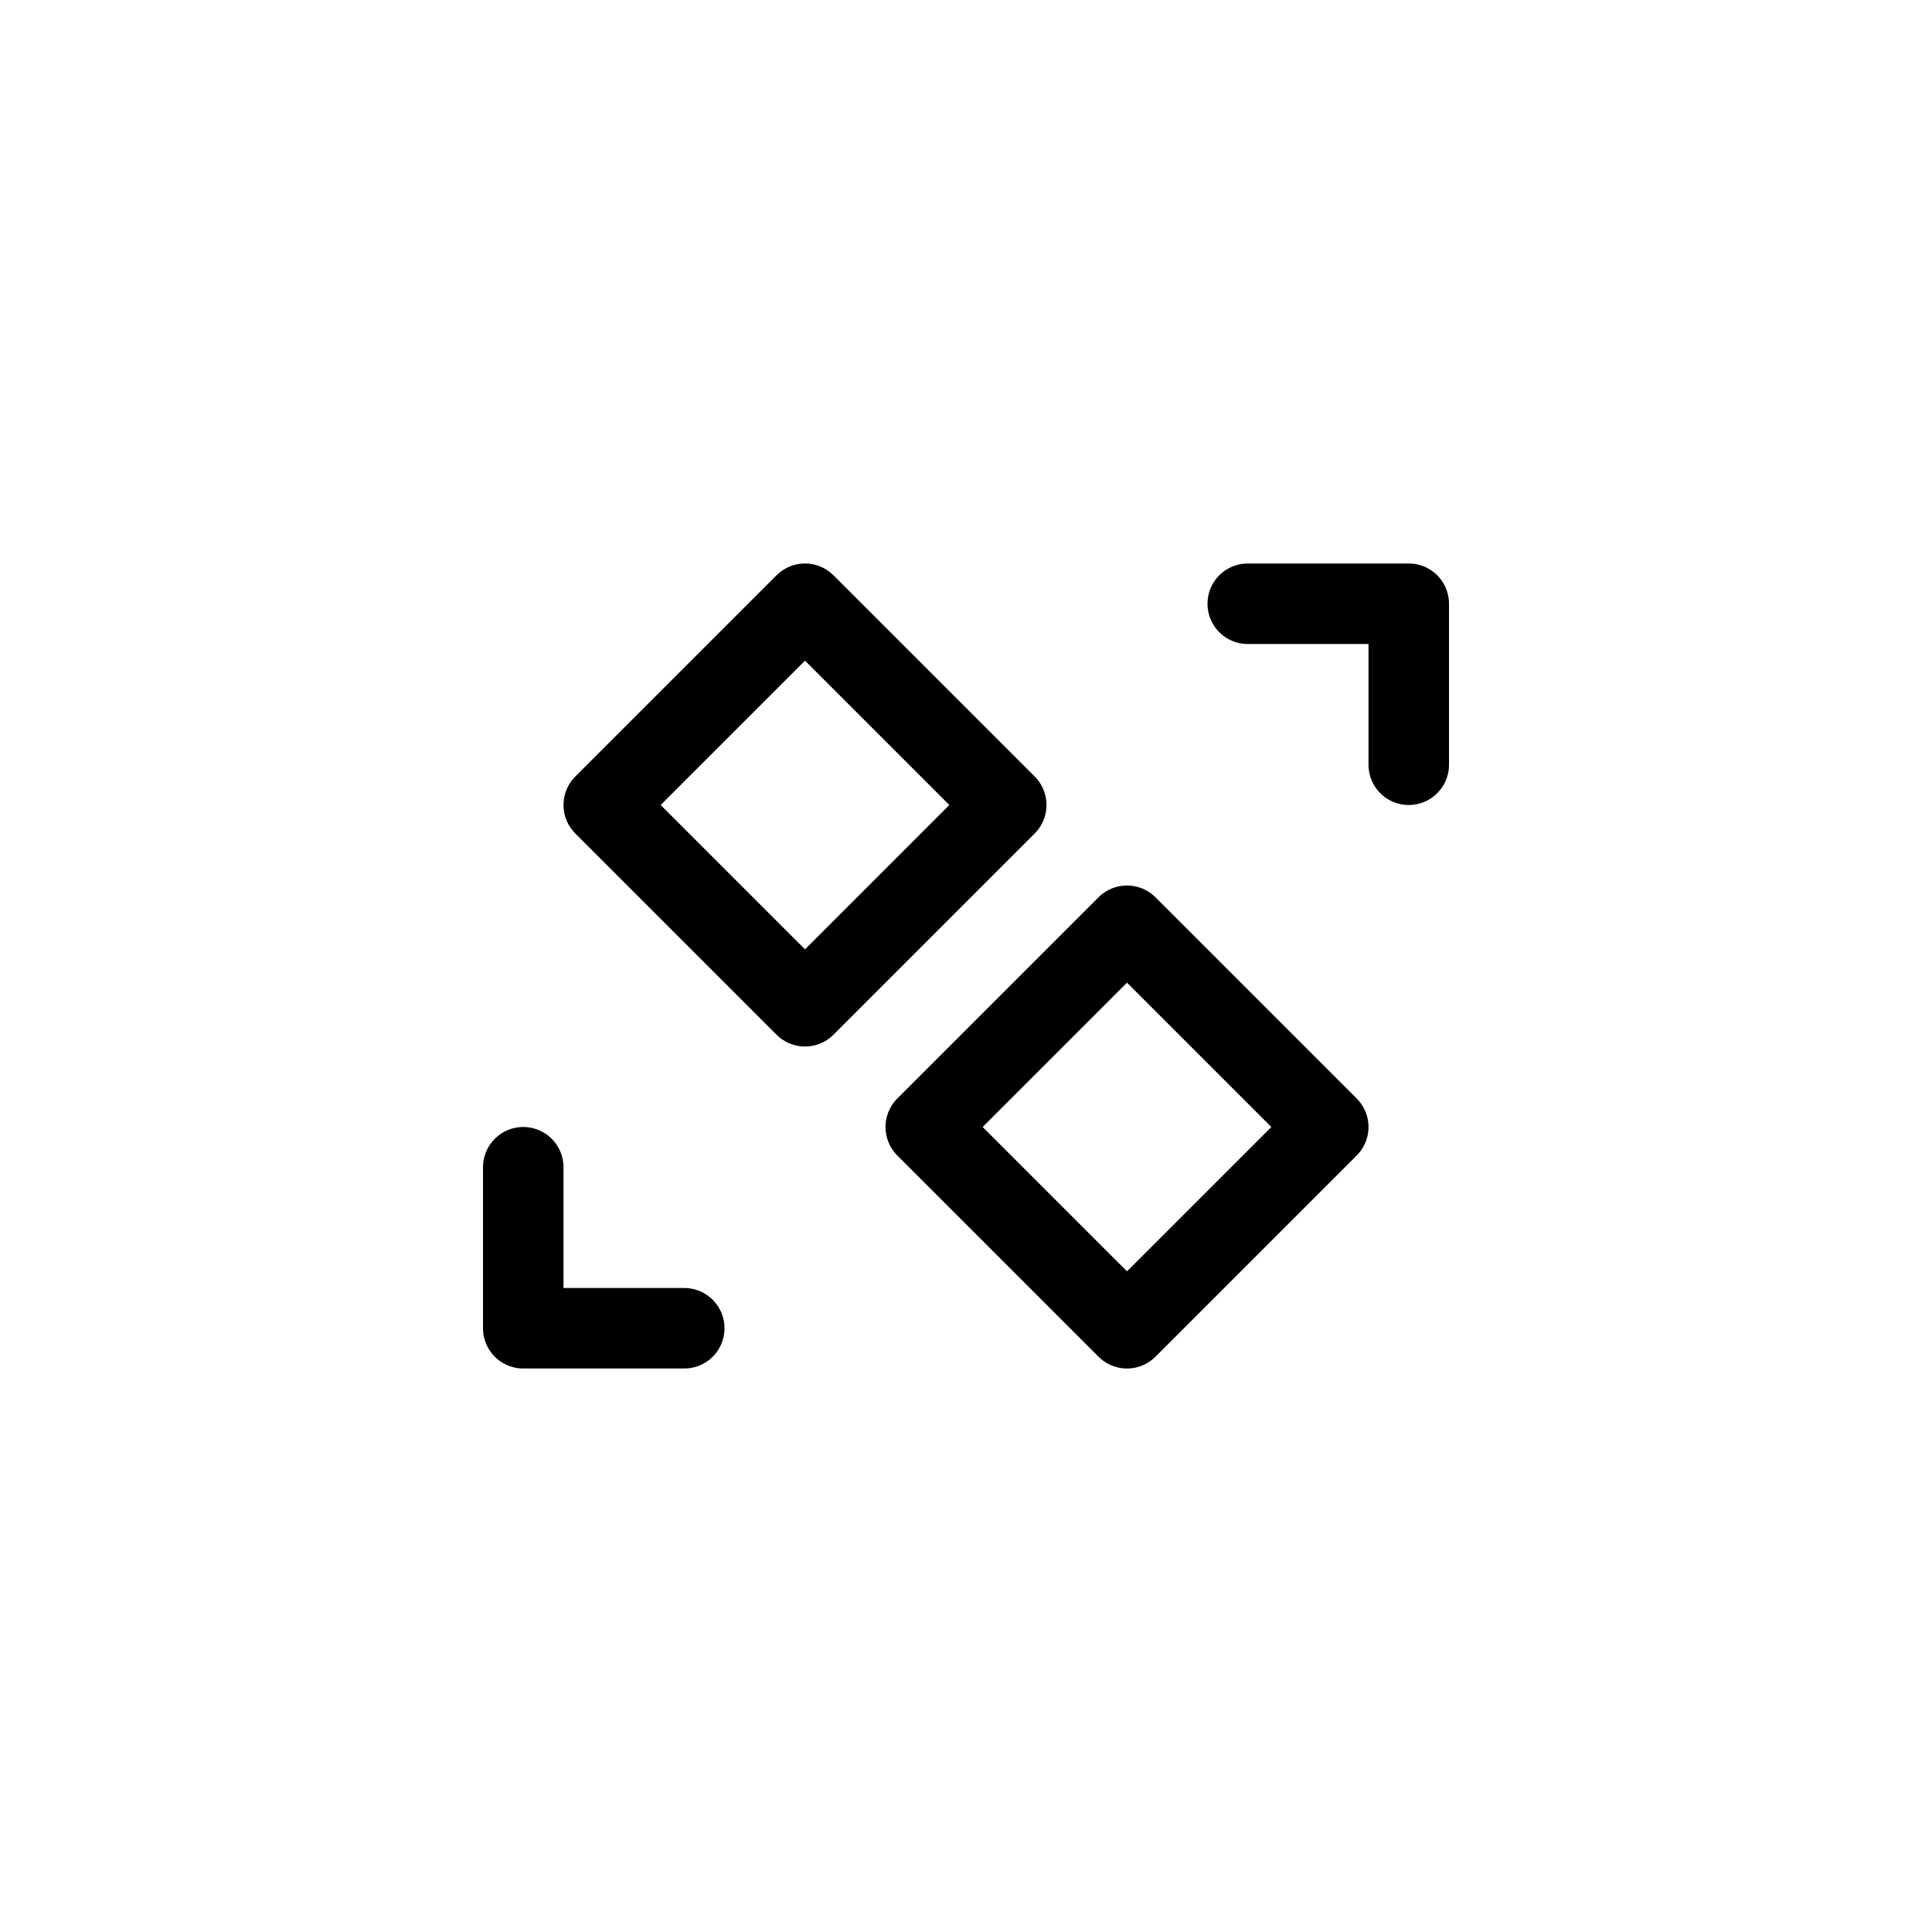
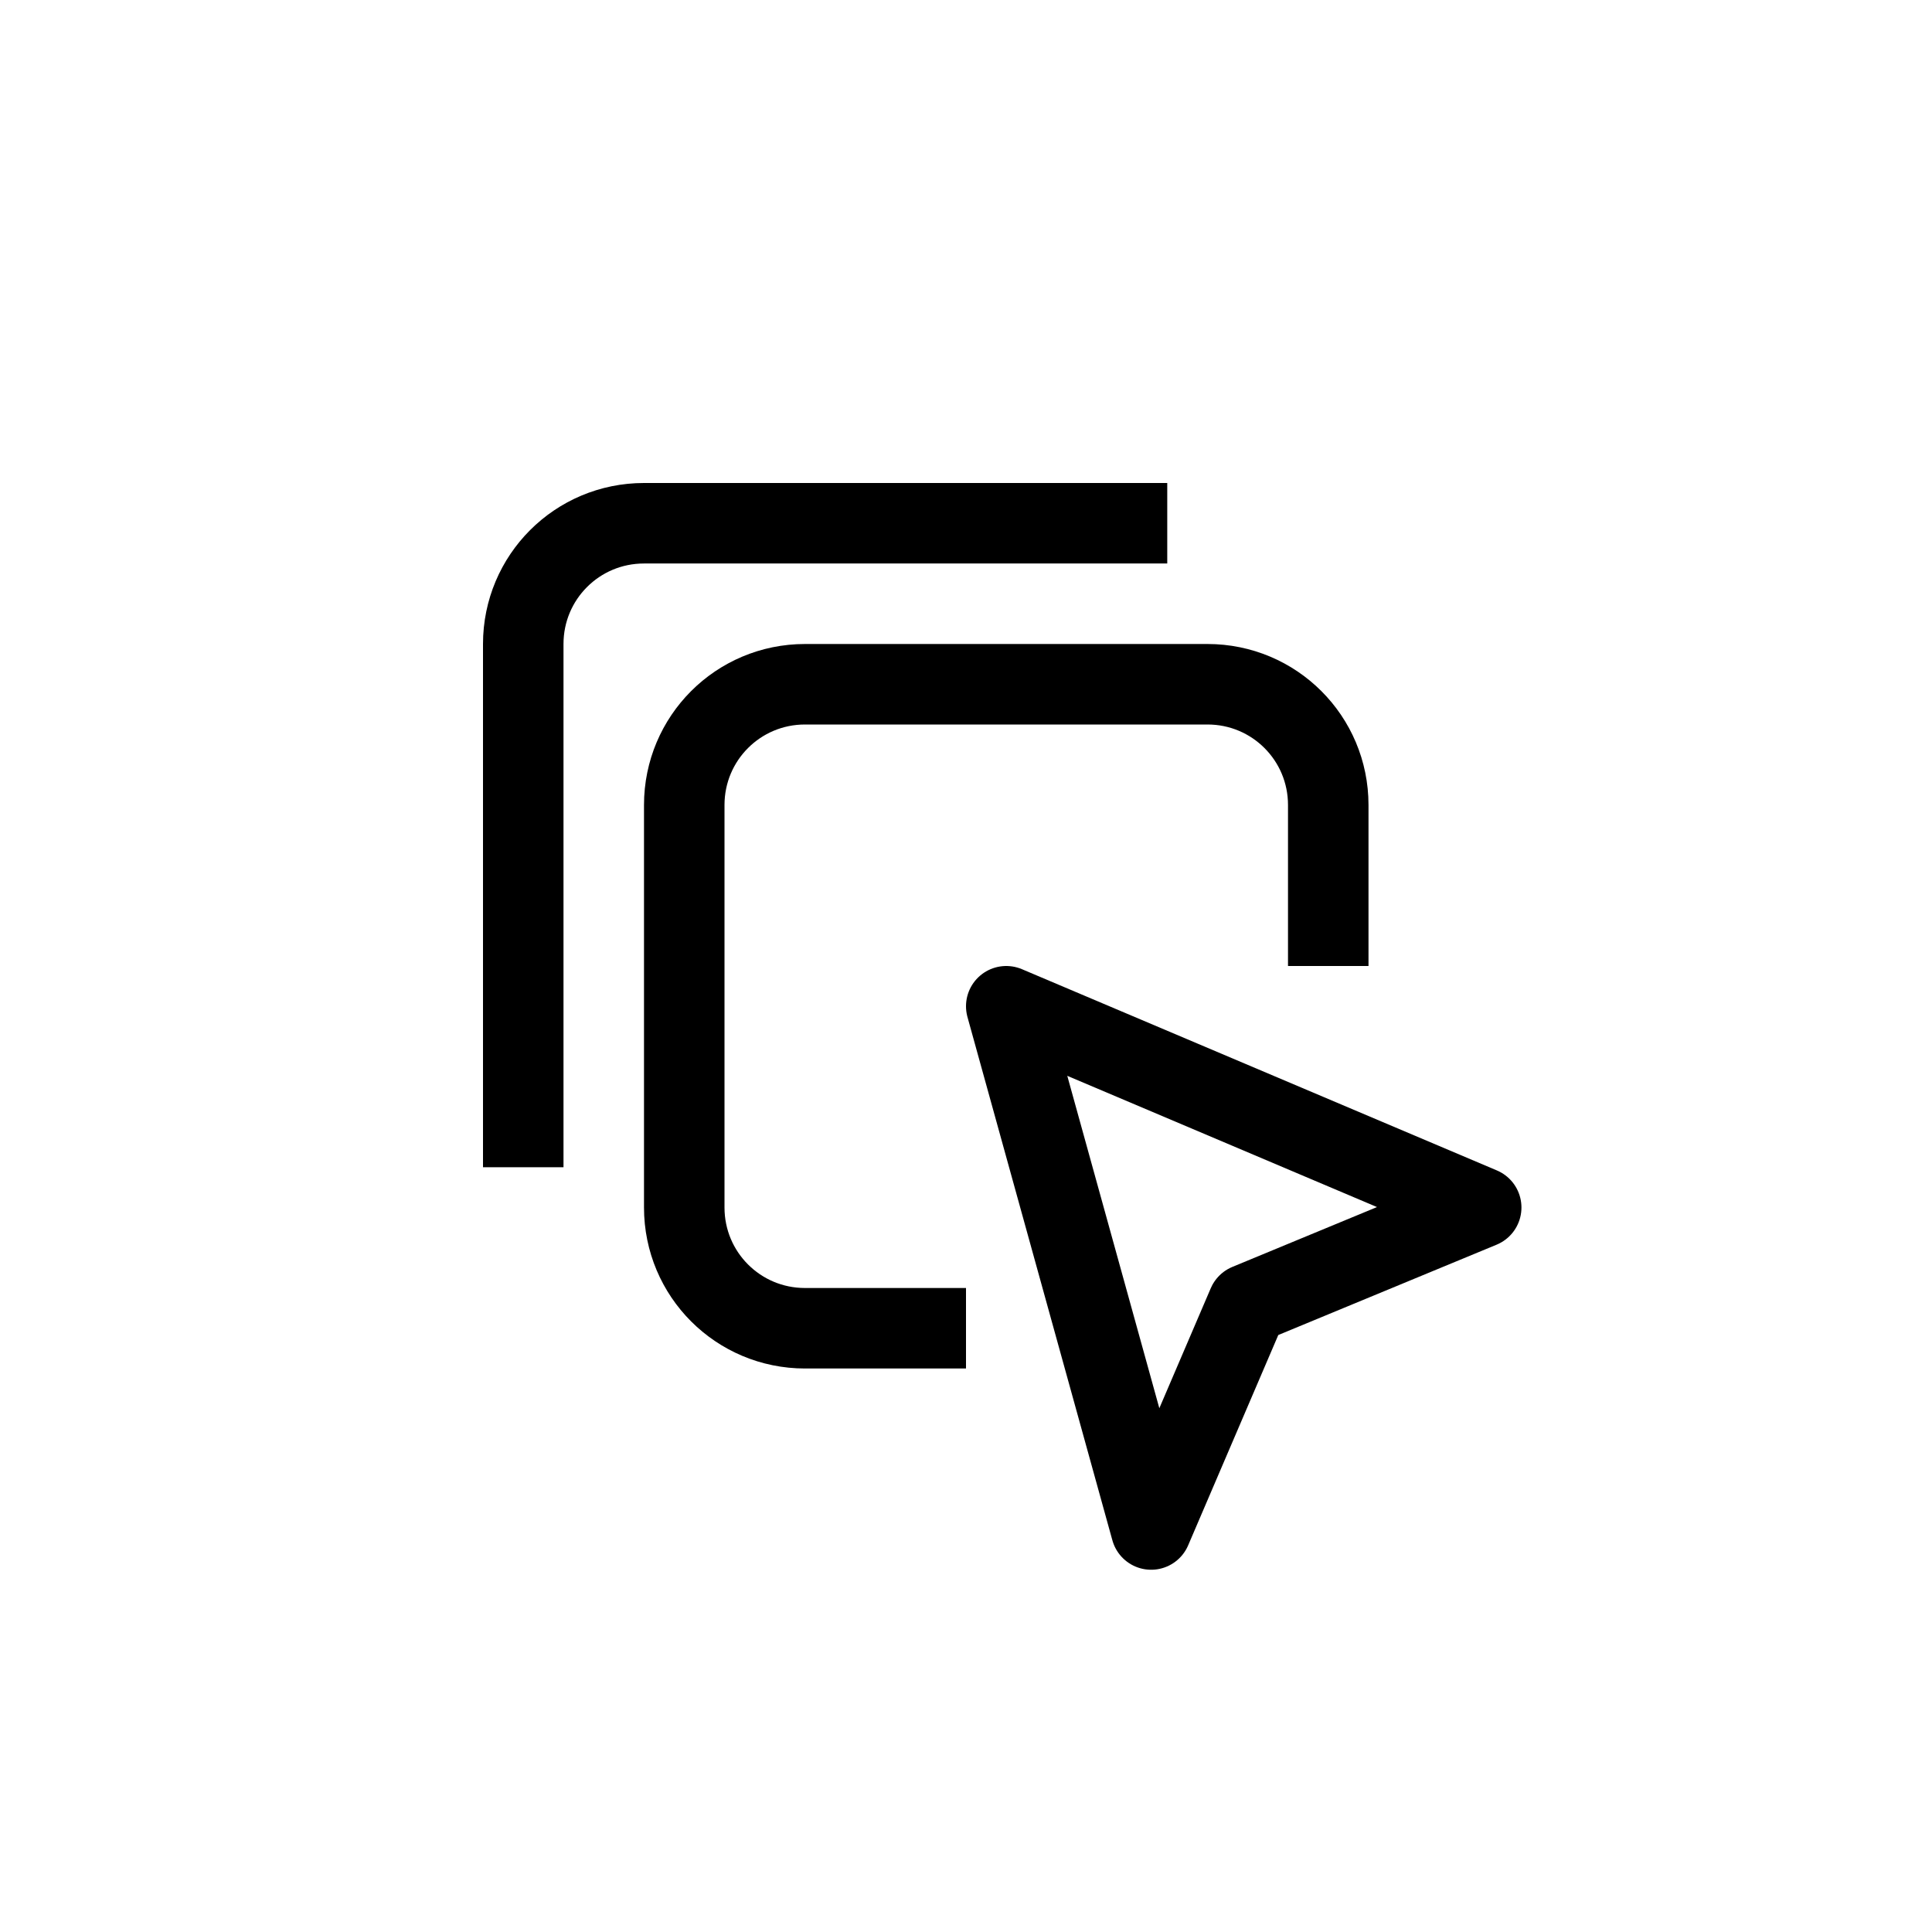
<svg xmlns="http://www.w3.org/2000/svg" width="24" height="24" viewBox="0 0 24 24" fill="none" stroke="currentColor" stroke-linejoin="round">
-   <path d="M10 7.5L12.5 10L10 12.5L7.5 10Z" />
-   <path d="M14 11.5L16.5 14L14 16.5L11.5 14Z" />
-   <path d="M15.5 7.5H17.5V9.5M8.5 16.5H6.5V14.5" stroke-linecap="round" />
+   <path d="M6.5 14.5V8C6.5 7.17 7.17 6.5 8 6.5H14.5" />
+   <path d="M12 16.5H10C9.17 16.5 8.5 15.83 8.5 15V10C8.5 9.17 9.17 8.5 10 8.5H15C15.83 8.5 16.5 9.17 16.5 10V12" />
+   <path d="M12.5 12.5L14.3 19L15.5 16.2L18.4 15Z" />
</svg>
